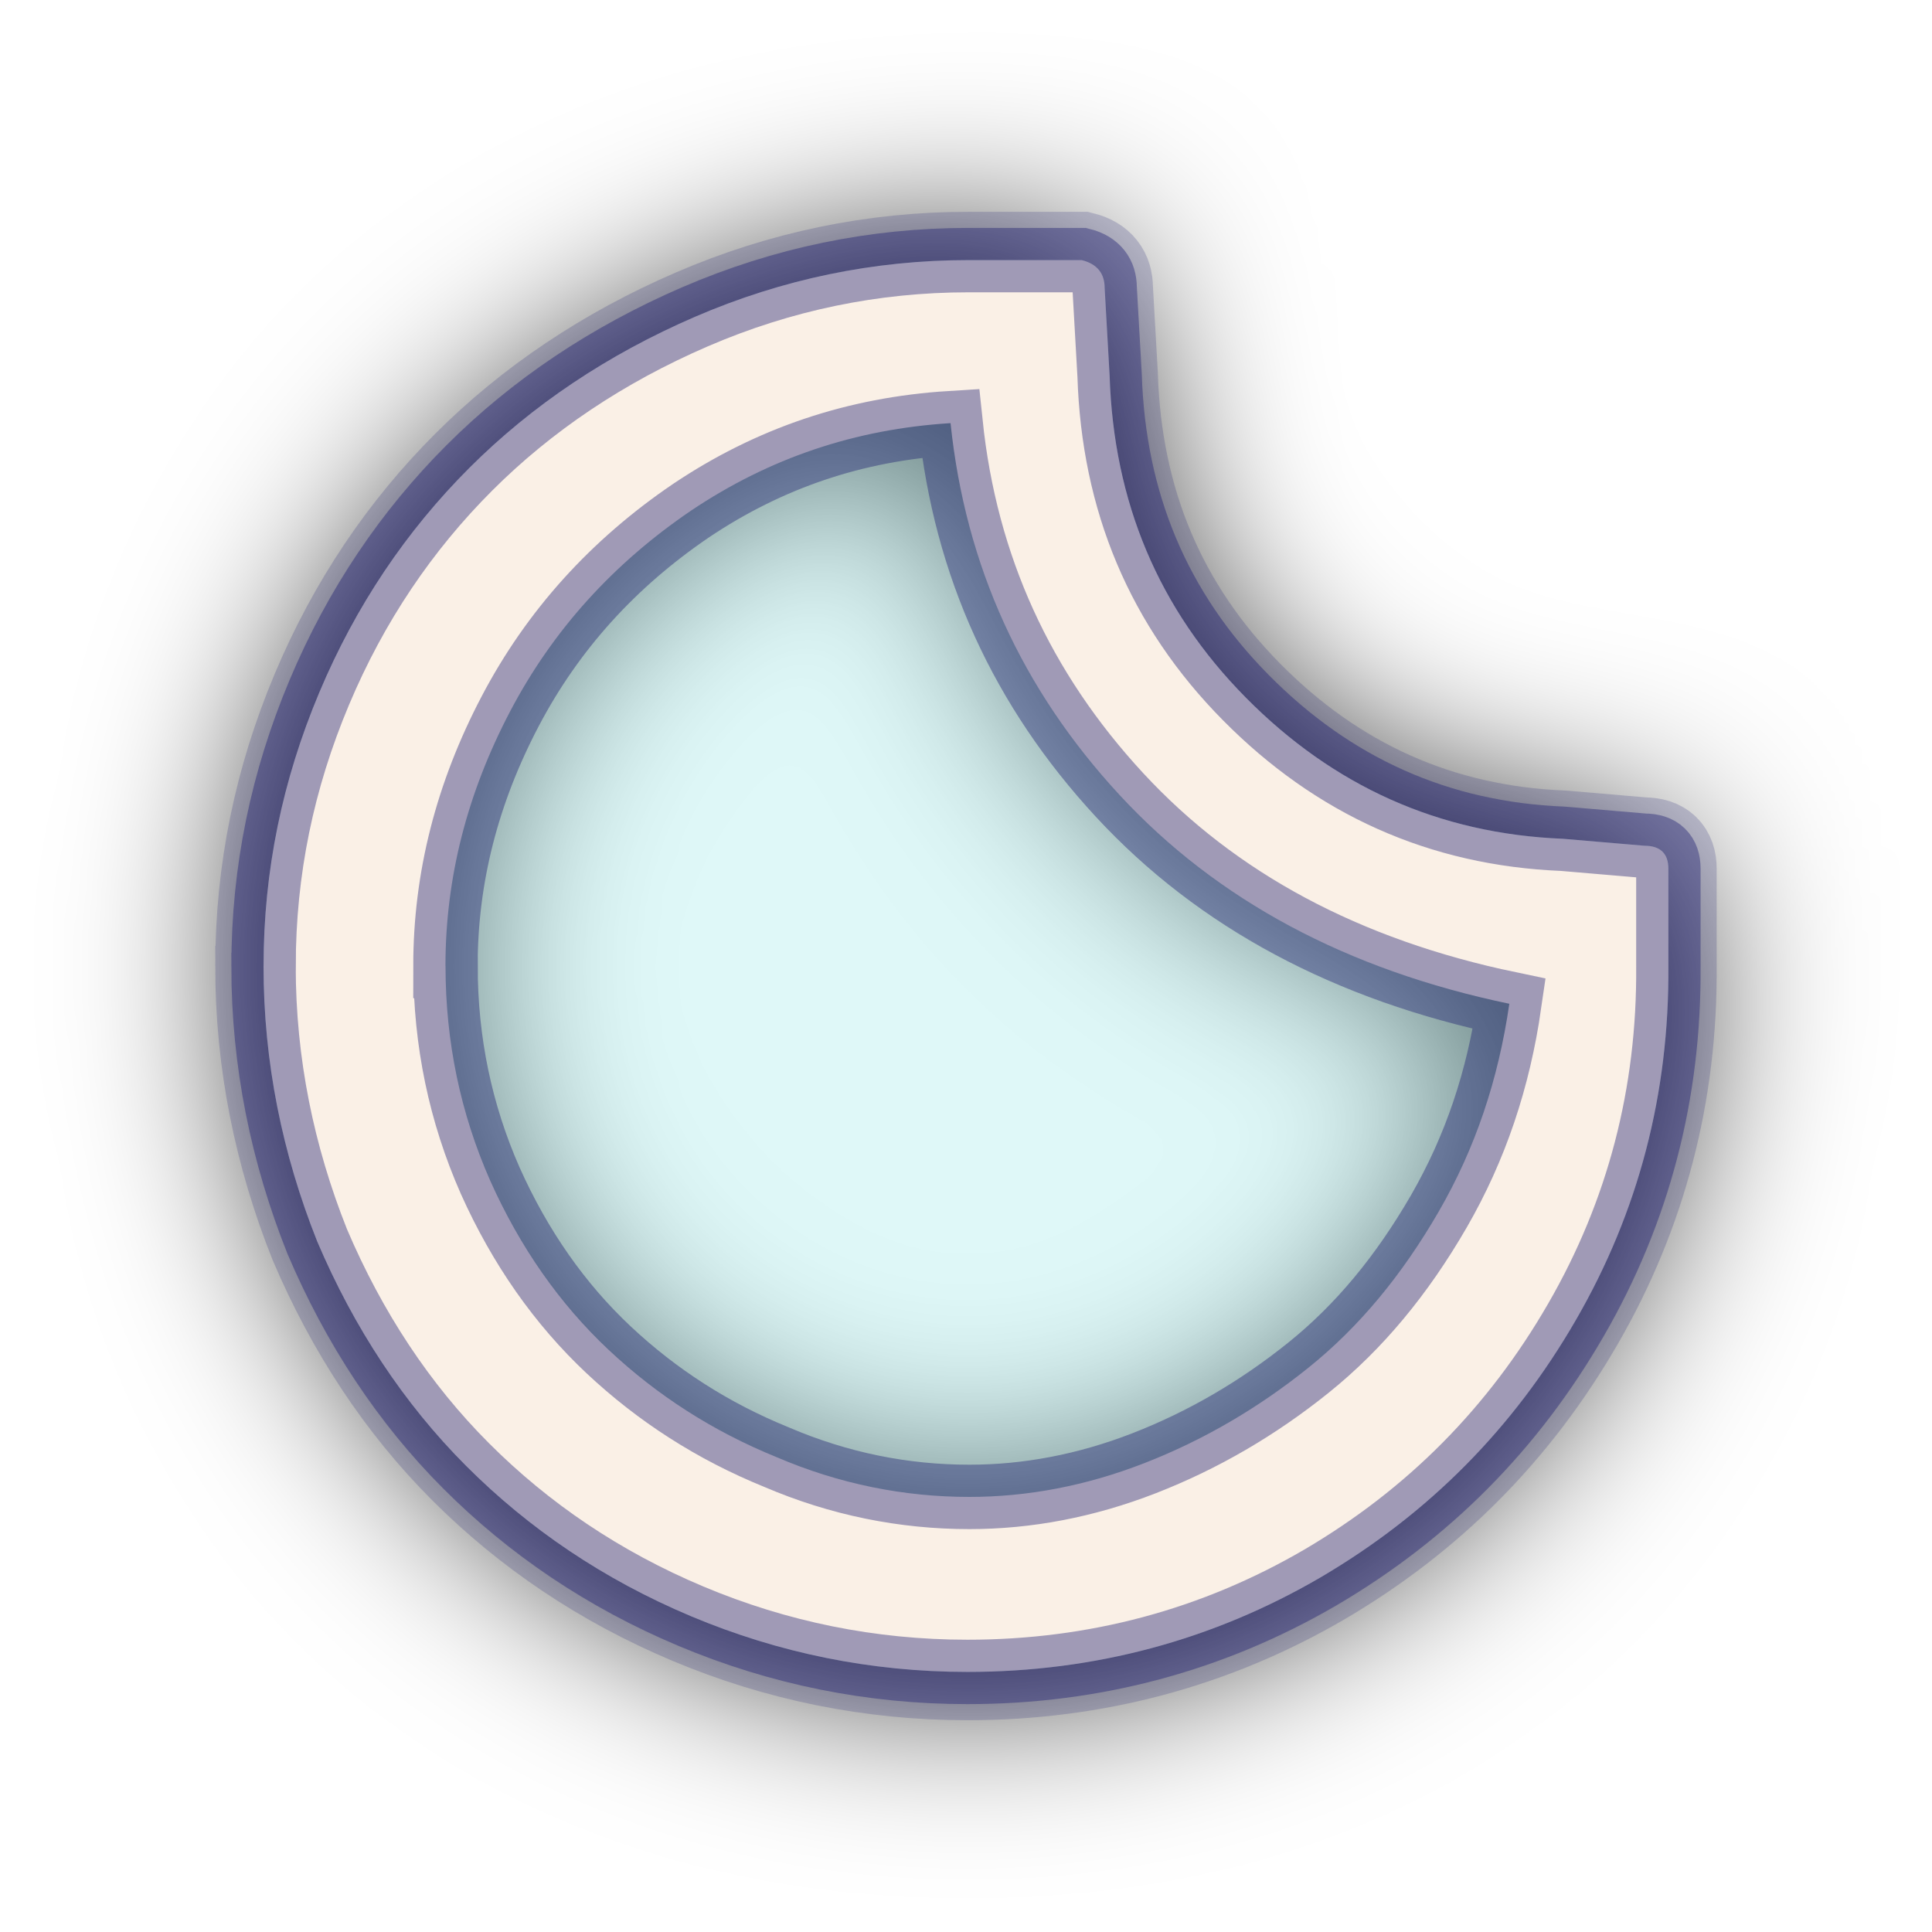
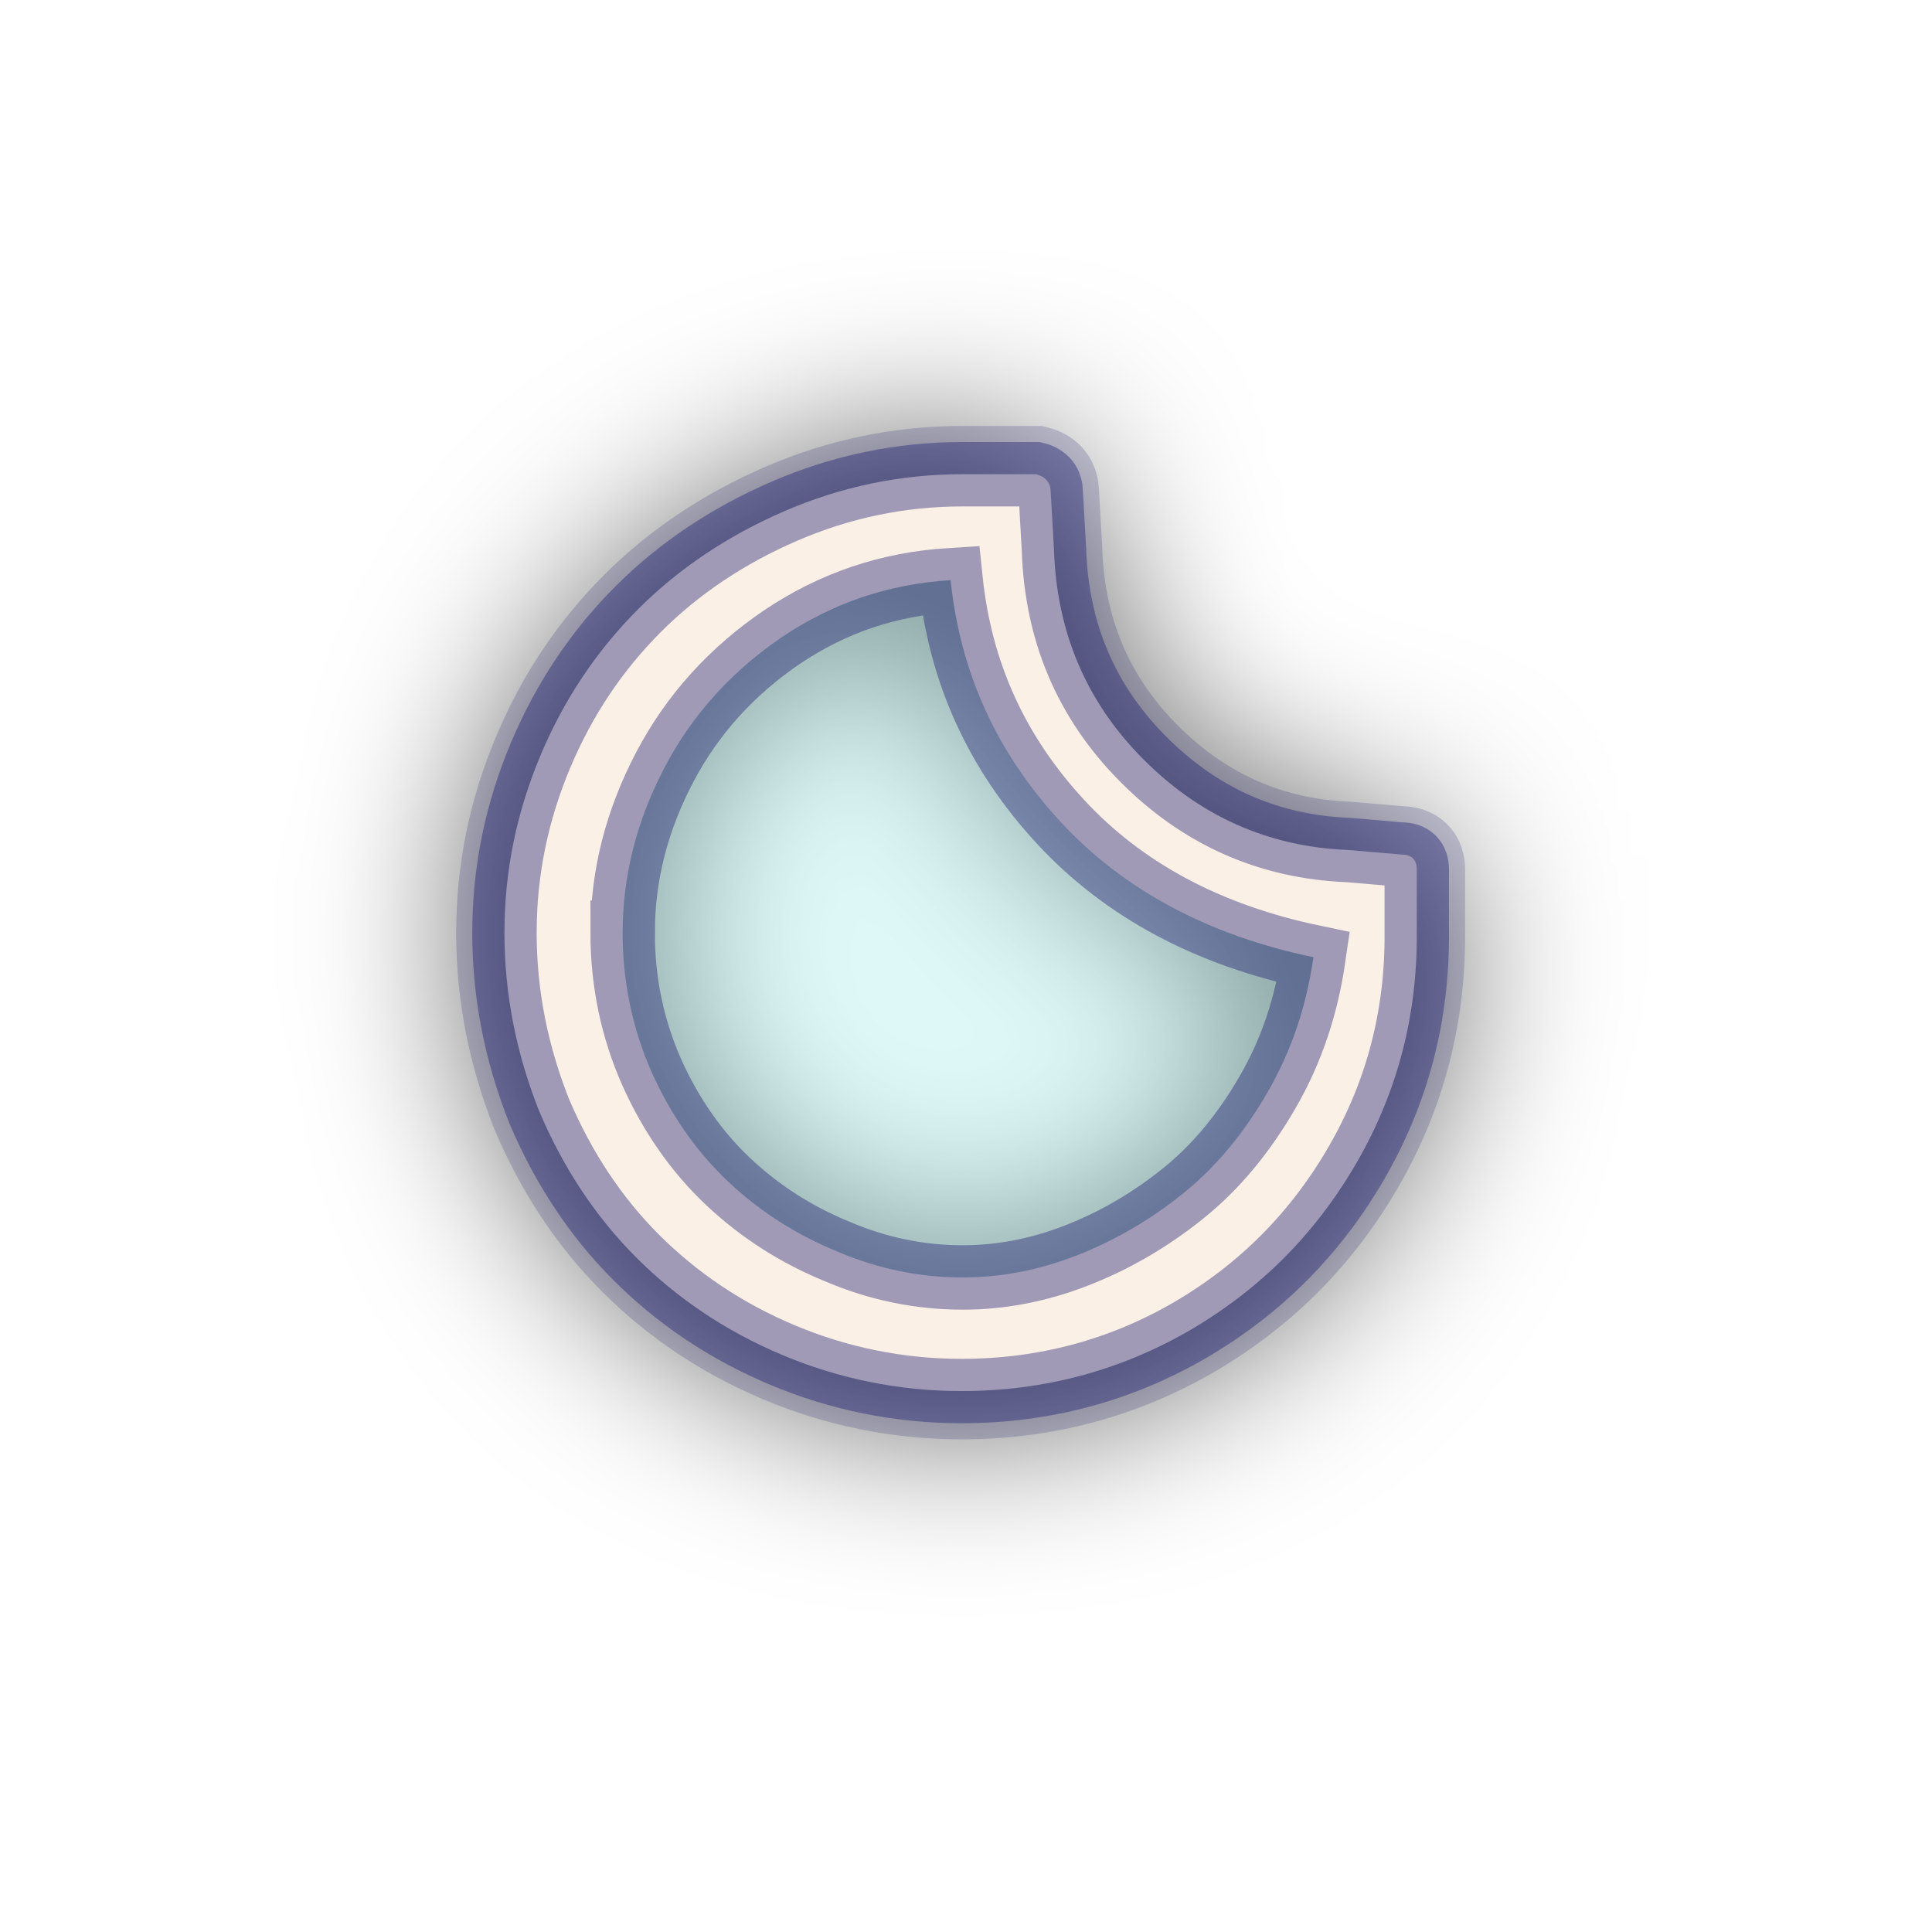
<svg xmlns="http://www.w3.org/2000/svg" width="60" height="60">
  <defs>
    <filter id="drop_shadow" filterUnits="objectBoundingBox" x="-50%" y="-50%" width="200%" height="200%">
      <feDropShadow dx="0.5" dy="0.5" stdDeviation="2" flood-color="black" flood-opacity="0.8" />
    </filter>
    <filter id="blur_shadow" filterUnits="objectBoundingBox" x="-50%" y="-50%" width="200%" height="200%">
      <feGaussianBlur in="SourceGraphic" stdDeviation="3" />
    </filter>
  </defs>
-   <g fill="black" style="filter:url(#blur_shadow)">
-     <path d="m8.185,30c0,-2.964 0.587,-5.774 1.729,-8.491s2.717,-5.033 4.662,-6.978c1.945,-1.945 4.292,-3.52 7.009,-4.693c2.717,-1.173 5.558,-1.76 8.491,-1.76l3.52,0c0.494,0.124 0.71,0.432 0.71,0.865l0.154,2.717c0.124,3.921 1.513,7.256 4.23,10.004c2.717,2.748 5.99,4.23 9.85,4.385l2.532,0.216c0.494,0 0.741,0.247 0.741,0.71l0,3.026c0.031,3.952 -0.926,7.627 -2.872,10.992c-1.945,3.366 -4.57,6.021 -7.935,7.997c-3.335,1.945 -7.009,2.933 -10.961,2.933c-2.995,0 -5.867,-0.587 -8.584,-1.729s-5.033,-2.717 -6.978,-4.662c-1.945,-1.945 -3.489,-4.292 -4.632,-6.978c-1.081,-2.717 -1.667,-5.558 -1.667,-8.553l0,0zm5.651,0c0,2.347 0.463,4.57 1.389,6.669c0.926,2.069 2.161,3.829 3.674,5.249c1.513,1.42 3.242,2.532 5.218,3.335c1.945,0.834 3.952,1.235 5.99,1.235c1.791,0 3.613,-0.34 5.434,-1.05c1.822,-0.71 3.52,-1.698 5.095,-2.964c1.575,-1.266 2.902,-2.872 4.045,-4.848c1.142,-1.976 1.853,-4.107 2.192,-6.453c-5.033,-1.05 -9.078,-3.211 -12.104,-6.484s-4.786,-7.102 -5.249,-11.548c-2.964,0.185 -5.62,1.081 -8.059,2.717c-2.408,1.636 -4.292,3.705 -5.62,6.237c-1.328,2.532 -2.007,5.156 -2.007,7.905l0,-0z" />
+   <g fill="black" filter="url(#blur_shadow)">
+     <path d="m15.667,28.965c0,-1.925 0.381,-3.75 1.123,-5.514s1.765,-3.268 3.028,-4.532c1.263,-1.263 2.787,-2.286 4.552,-3.048c1.765,-0.762 3.609,-1.143 5.514,-1.143l2.286,0c0.321,0.08 0.461,0.281 0.461,0.561l0.1,1.765c0.08,2.547 0.983,4.712 2.747,6.497c1.765,1.785 3.89,2.747 6.396,2.847l1.644,0.14c0.321,0 0.481,0.16 0.481,0.461l0,1.965c0.02,2.567 -0.602,4.953 -1.865,7.138c-1.263,2.186 -2.968,3.91 -5.153,5.193c-2.166,1.263 -4.552,1.905 -7.118,1.905c-1.945,0 -3.81,-0.381 -5.574,-1.123s-3.268,-1.765 -4.532,-3.028c-1.263,-1.263 -2.266,-2.787 -3.008,-4.532c-0.702,-1.765 -1.083,-3.609 -1.083,-5.554l0,0zm3.669,0c0,1.524 0.301,2.968 0.902,4.331c0.602,1.343 1.404,2.486 2.386,3.409c0.983,0.922 2.105,1.644 3.389,2.166c1.263,0.541 2.567,0.802 3.89,0.802c1.163,0 2.346,-0.221 3.529,-0.682c1.183,-0.461 2.286,-1.103 3.308,-1.925c1.023,-0.822 1.885,-1.865 2.627,-3.148c0.742,-1.283 1.203,-2.667 1.424,-4.191c-3.268,-0.682 -5.895,-2.085 -7.86,-4.211s-3.108,-4.612 -3.409,-7.499c-1.925,0.12 -3.649,0.702 -5.233,1.765c-1.564,1.063 -2.787,2.406 -3.649,4.05c-0.862,1.644 -1.303,3.349 -1.303,5.133l0,-0z" />
  </g>
  <g>
-     <path d="m8.185,30c0,-2.964 0.587,-5.774 1.729,-8.491c1.142,-2.717 2.717,-5.033 4.662,-6.978c1.945,-1.945 4.292,-3.52 7.009,-4.693c2.717,-1.173 5.558,-1.76 8.491,-1.76l3.52,0c0.494,0.124 0.71,0.432 0.71,0.865l0.154,2.717c0.124,3.921 1.513,7.256 4.23,10.004c2.717,2.748 5.99,4.23 9.85,4.385l2.532,0.216c0.494,0 0.741,0.247 0.741,0.71l0,3.026c0.031,3.952 -0.926,7.627 -2.872,10.992c-1.945,3.366 -4.57,6.021 -7.935,7.997c-3.335,1.945 -7.009,2.933 -10.961,2.933c-2.995,0 -5.867,-0.587 -8.584,-1.729c-2.717,-1.142 -5.033,-2.717 -6.978,-4.662c-1.945,-1.945 -3.489,-4.292 -4.632,-6.978c-1.081,-2.717 -1.667,-5.558 -1.667,-8.553l0,0z" stroke="midnightblue" stroke-opacity="0.2" stroke-width="3" fill="paleturquoise" fill-opacity="0.4" />
-     <path stroke="midnightblue" stroke-opacity="0.4" stroke-width="2" d="m8.185,30c0,-2.964 0.587,-5.774 1.729,-8.491s2.717,-5.033 4.662,-6.978c1.945,-1.945 4.292,-3.52 7.009,-4.693c2.717,-1.173 5.558,-1.76 8.491,-1.76l3.52,0c0.494,0.124 0.71,0.432 0.71,0.865l0.154,2.717c0.124,3.921 1.513,7.256 4.23,10.004c2.717,2.748 5.99,4.23 9.85,4.385l2.532,0.216c0.494,0 0.741,0.247 0.741,0.71l0,3.026c0.031,3.952 -0.926,7.627 -2.872,10.992c-1.945,3.366 -4.57,6.021 -7.935,7.997c-3.335,1.945 -7.009,2.933 -10.961,2.933c-2.995,0 -5.867,-0.587 -8.584,-1.729s-5.033,-2.717 -6.978,-4.662c-1.945,-1.945 -3.489,-4.292 -4.632,-6.978c-1.081,-2.717 -1.667,-5.558 -1.667,-8.553l0,0zm5.651,0c0,2.347 0.463,4.57 1.389,6.669c0.926,2.069 2.161,3.829 3.674,5.249c1.513,1.42 3.242,2.532 5.218,3.335c1.945,0.834 3.952,1.235 5.99,1.235c1.791,0 3.613,-0.34 5.434,-1.05c1.822,-0.71 3.52,-1.698 5.095,-2.964c1.575,-1.266 2.902,-2.872 4.045,-4.848c1.142,-1.976 1.853,-4.107 2.192,-6.453c-5.033,-1.05 -9.078,-3.211 -12.104,-6.484s-4.786,-7.102 -5.249,-11.548c-2.964,0.185 -5.62,1.081 -8.059,2.717c-2.408,1.636 -4.292,3.705 -5.62,6.237c-1.328,2.532 -2.007,5.156 -2.007,7.905l0,-0z" fill="linen" />
+     <path stroke="midnightblue" d="m15.667,28.965c0,-1.925 0.381,-3.75 1.123,-5.514c0.742,-1.765 1.765,-3.268 3.028,-4.532c1.263,-1.263 2.787,-2.286 4.552,-3.048c1.765,-0.762 3.609,-1.143 5.514,-1.143l2.286,0c0.321,0.08 0.461,0.281 0.461,0.561l0.1,1.765c0.08,2.547 0.983,4.712 2.747,6.497c1.765,1.785 3.89,2.747 6.396,2.847l1.644,0.14c0.321,0 0.481,0.16 0.481,0.461l0,1.965c0.02,2.567 -0.602,4.953 -1.865,7.138c-1.263,2.186 -2.968,3.91 -5.153,5.193c-2.166,1.263 -4.552,1.905 -7.118,1.905c-1.945,0 -3.81,-0.381 -5.574,-1.123c-1.765,-0.742 -3.268,-1.765 -4.532,-3.028c-1.263,-1.263 -2.266,-2.787 -3.008,-4.532c-0.702,-1.765 -1.083,-3.609 -1.083,-5.554l0,0z" stroke-opacity="0.2" stroke-width="3" fill="paleturquoise" fill-opacity="0.4" />
+     <path stroke="midnightblue" stroke-opacity="0.4" stroke-width="2" d="m15.667,28.965c0,-1.925 0.381,-3.75 1.123,-5.514s1.765,-3.268 3.028,-4.532c1.263,-1.263 2.787,-2.286 4.552,-3.048c1.765,-0.762 3.609,-1.143 5.514,-1.143l2.286,0c0.321,0.08 0.461,0.281 0.461,0.561l0.1,1.765c0.08,2.547 0.983,4.712 2.747,6.497c1.765,1.785 3.89,2.747 6.396,2.847l1.644,0.14c0.321,0 0.481,0.16 0.481,0.461l0,1.965c0.02,2.567 -0.602,4.953 -1.865,7.138c-1.263,2.186 -2.968,3.91 -5.153,5.193c-2.166,1.263 -4.552,1.905 -7.118,1.905c-1.945,0 -3.81,-0.381 -5.574,-1.123s-3.268,-1.765 -4.532,-3.028c-1.263,-1.263 -2.266,-2.787 -3.008,-4.532c-0.702,-1.765 -1.083,-3.609 -1.083,-5.554l0,0zm3.669,0c0,1.524 0.301,2.968 0.902,4.331c0.602,1.343 1.404,2.486 2.386,3.409c0.983,0.922 2.105,1.644 3.389,2.166c1.263,0.541 2.567,0.802 3.89,0.802c1.163,0 2.346,-0.221 3.529,-0.682c1.183,-0.461 2.286,-1.103 3.308,-1.925c1.023,-0.822 1.885,-1.865 2.627,-3.148c0.742,-1.283 1.203,-2.667 1.424,-4.191c-3.268,-0.682 -5.895,-2.085 -7.86,-4.211s-3.108,-4.612 -3.409,-7.499c-1.925,0.12 -3.649,0.702 -5.233,1.765c-1.564,1.063 -2.787,2.406 -3.649,4.05c-0.862,1.644 -1.303,3.349 -1.303,5.133l0,-0z" fill="linen" />
  </g>
</svg>
